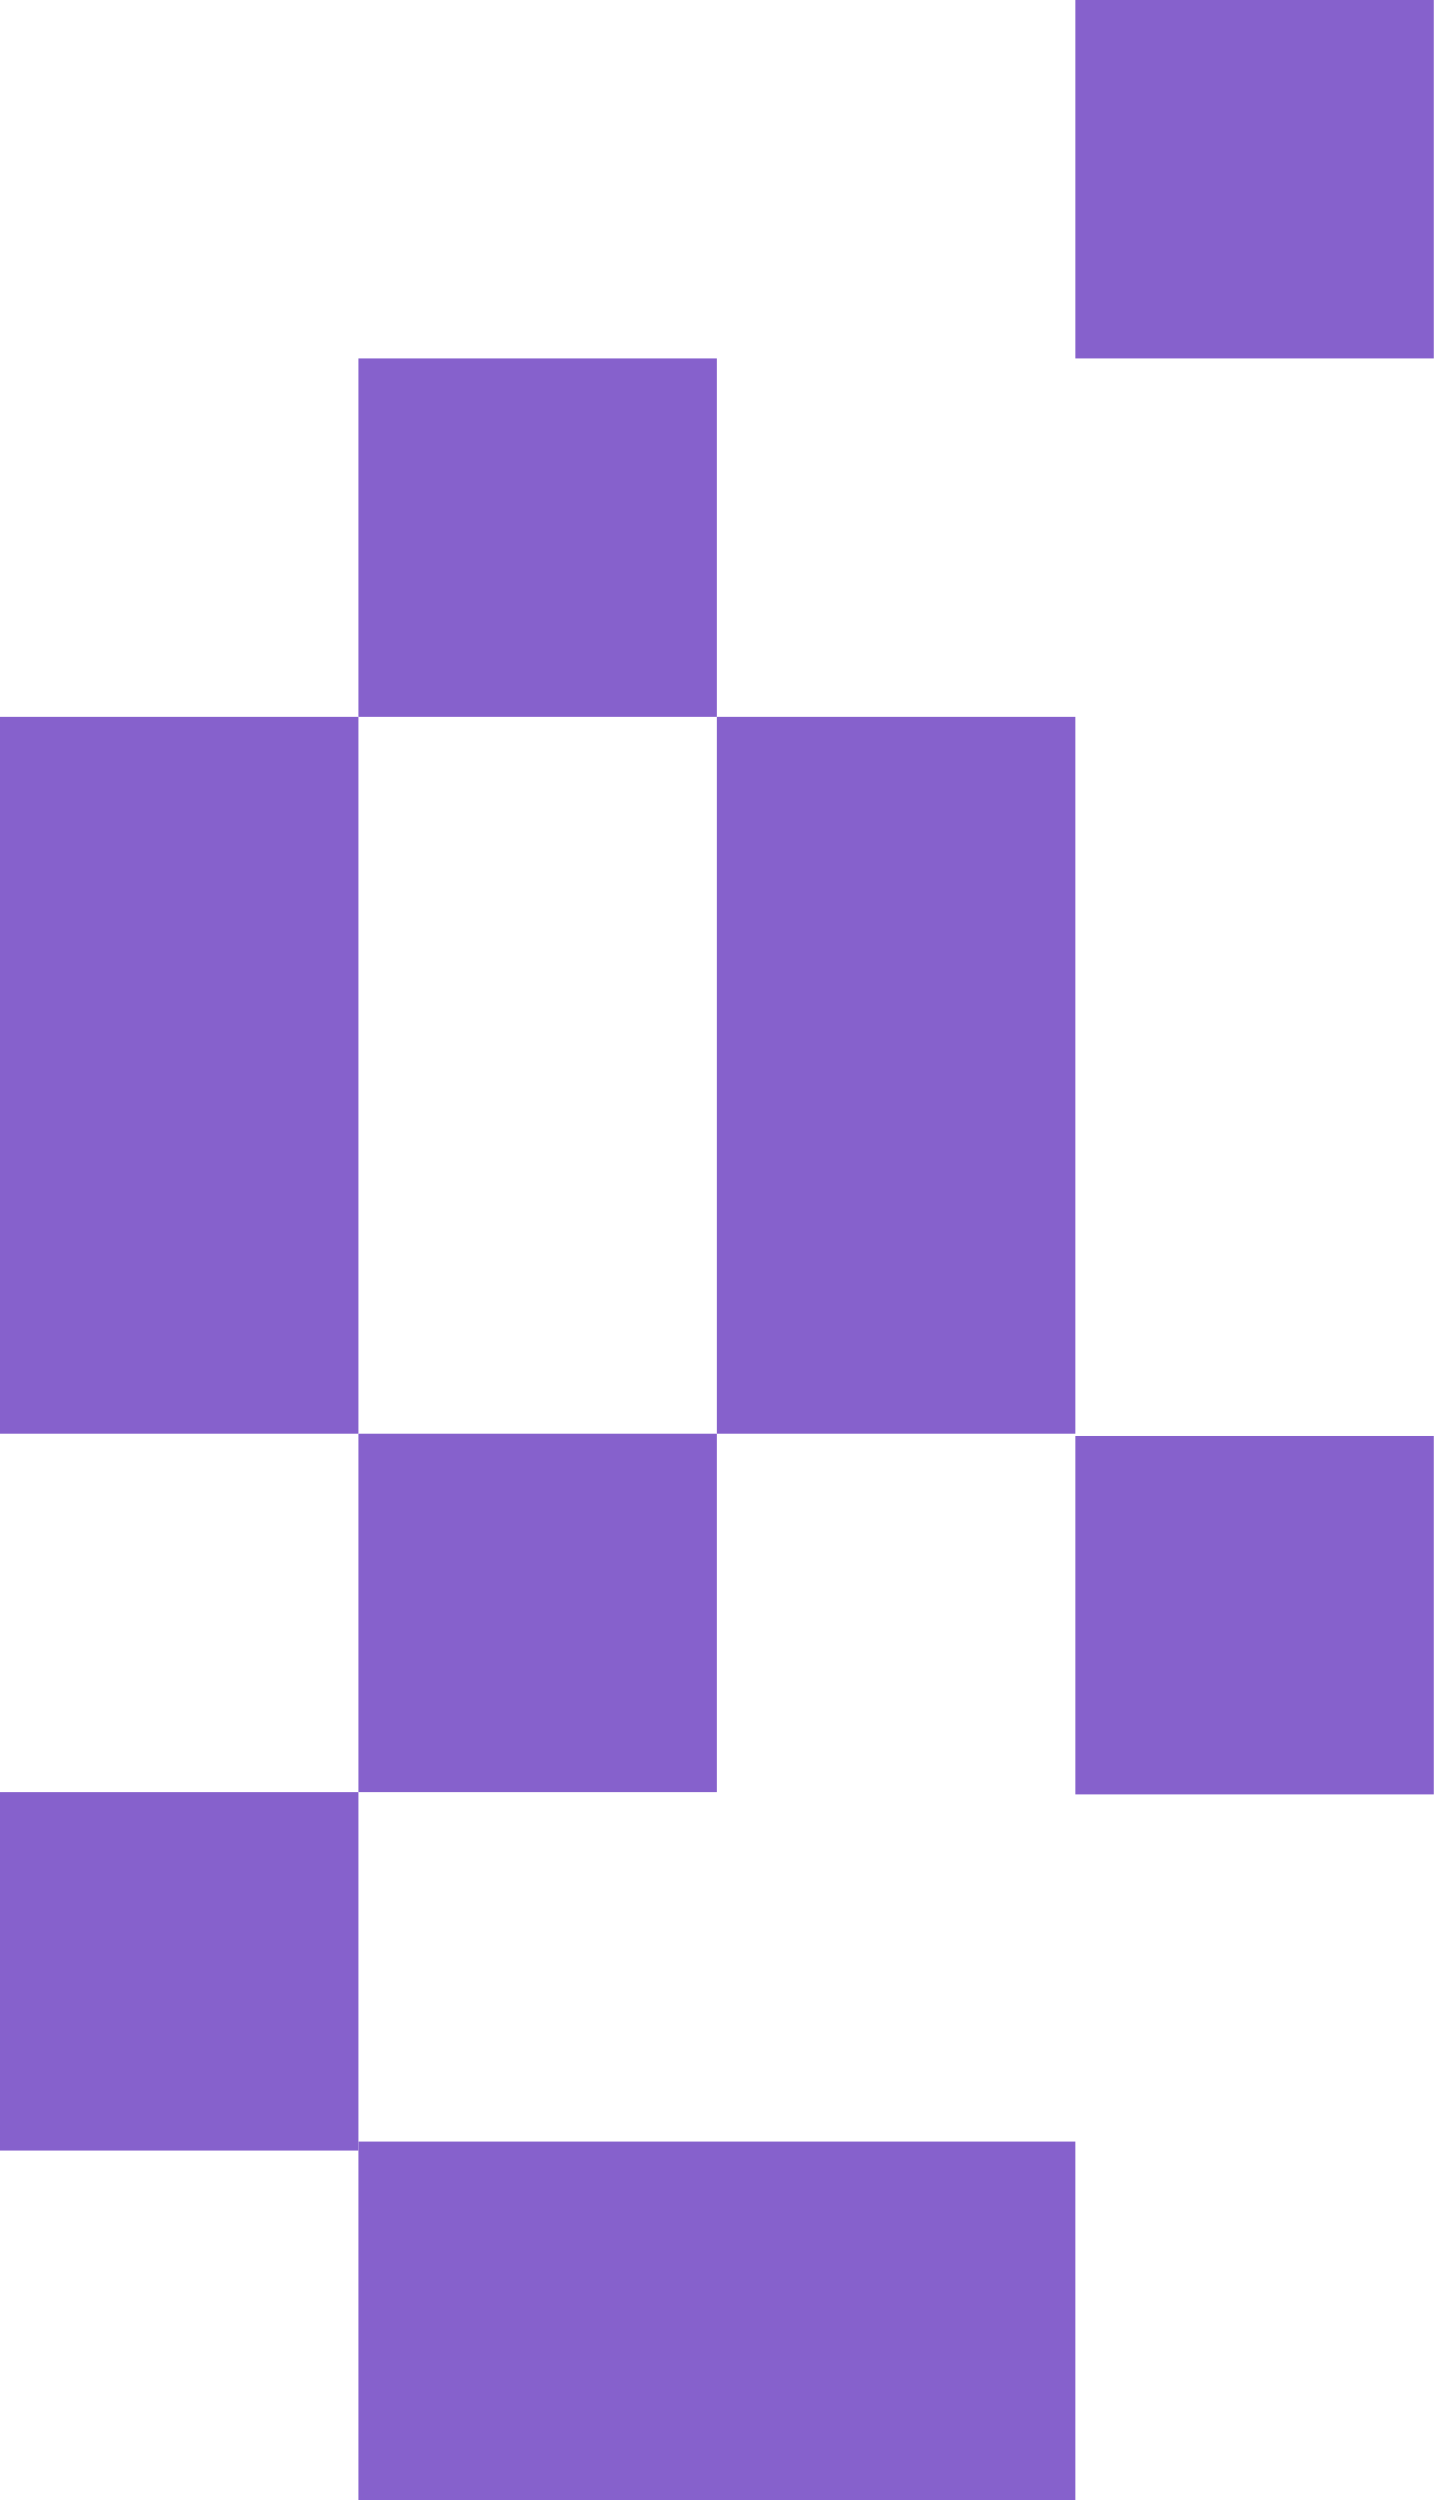
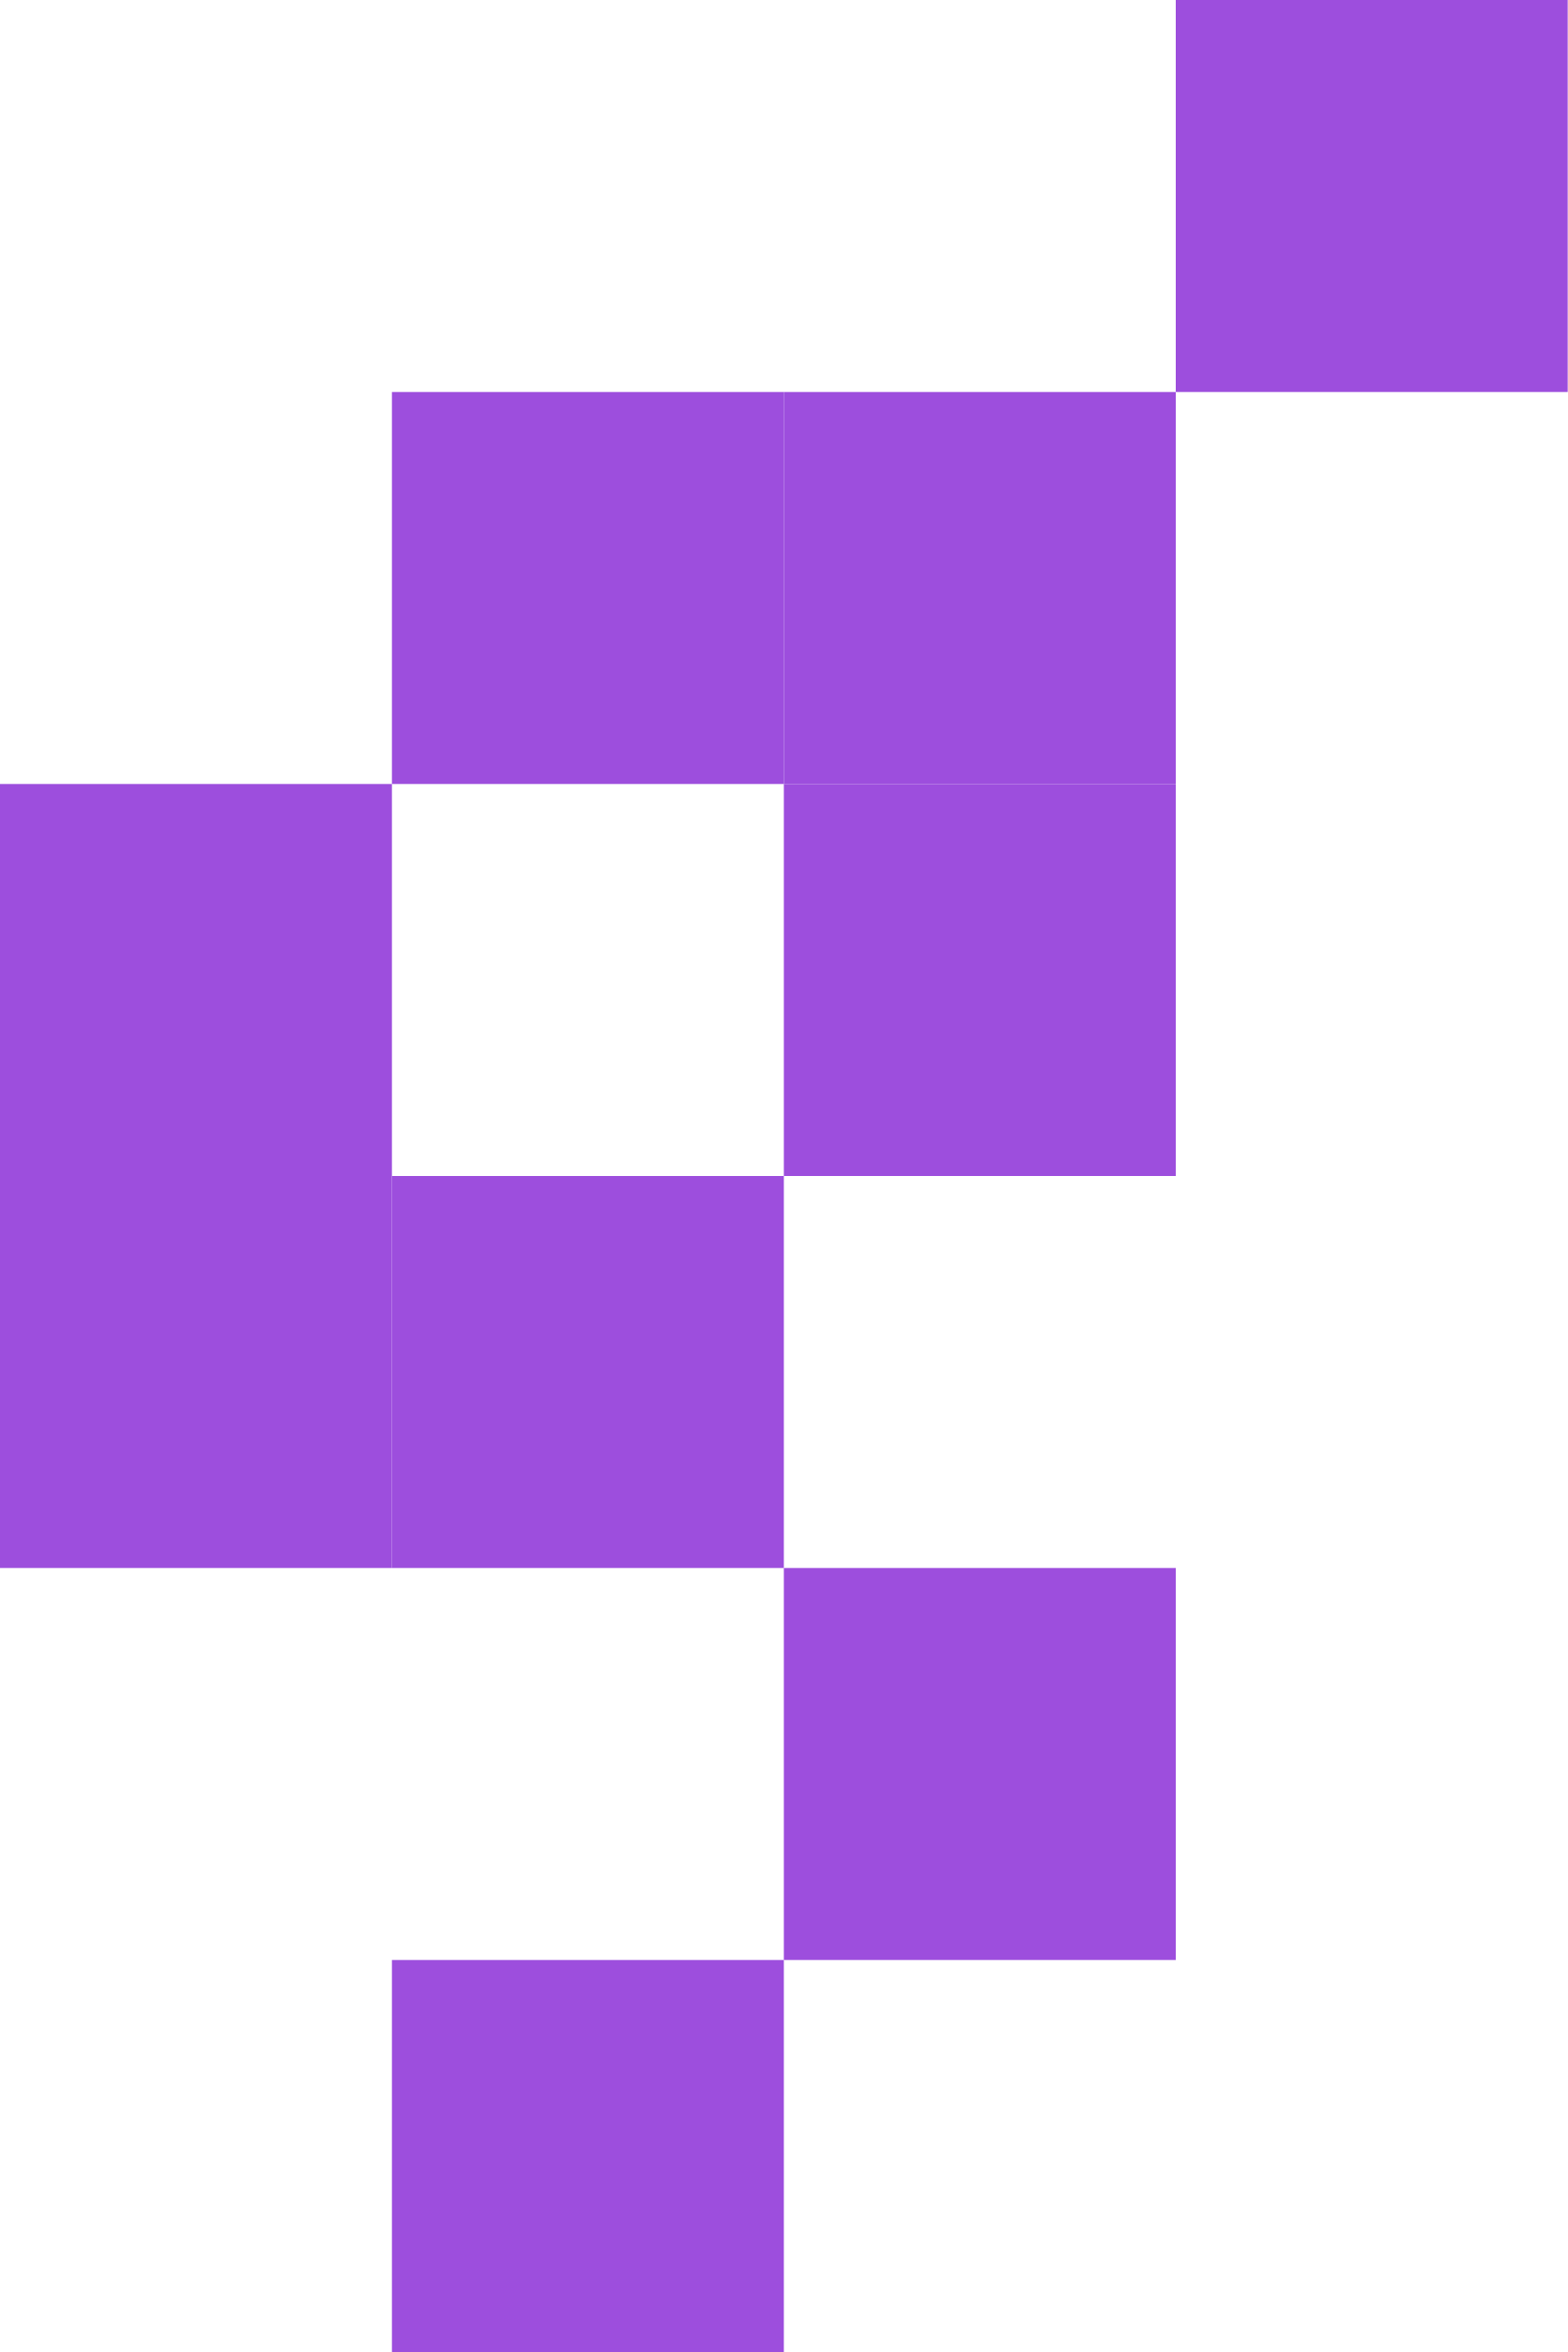
- <svg xmlns="http://www.w3.org/2000/svg" id="Layer_2" viewBox="0 0 189.89 331.1">
-   <g id="small01_fush">
-     <rect x="142.42" y="190.18" width="47.47" height="47.47" style="fill:#8661cc;" />
-     <rect y="237.35" width="47.47" height="47.47" style="fill:#8661cc;" />
-     <rect x="47.47" y="283.63" width="94.95" height="47.47" style="fill:#8661cc;" />
-     <rect x="142.42" y="0" width="47.47" height="47.47" style="fill:#8661cc;" />
-     <rect x="47.47" y="47.47" width="47.47" height="47.47" style="fill:#8661cc;" />
-     <rect x="94.94" y="94.94" width="47.48" height="94.94" style="fill:#8661cc;" />
-     <rect y="94.94" width="47.47" height="94.94" style="fill:#8661cc;" />
-     <rect x="47.47" y="189.88" width="47.47" height="47.47" style="fill:#8661cc;" />
-   </g>
+ <svg xmlns="http://www.w3.org/2000/svg" id="new_logo_purpule" viewBox="0 0 189.88 284.82">
+   <rect x="0" y="94.94" width="47.47" height="47.47" style="fill:#9d4edd;" />
+   <rect x="94.94" y="47.47" width="47.47" height="47.47" style="fill:#9d4edd;" />
+   <rect x="0" y="142.41" width="47.47" height="47.47" style="fill:#9d4edd;" />
+   <rect x="47.47" y="47.47" width="47.47" height="47.47" style="fill:#9d4edd;" />
+   <rect x="47.47" y="142.41" width="47.47" height="47.47" style="fill:#9d4edd;" />
+   <rect x="94.94" y="94.94" width="47.47" height="47.47" style="fill:#9d4edd;" />
+   <rect x="94.94" y="189.88" width="47.47" height="47.47" style="fill:#9d4edd;" />
+   <rect x="47.47" y="237.35" width="47.47" height="47.47" style="fill:#9d4edd;" />
+   <rect x="142.41" y="0" width="47.47" height="47.47" style="fill:#9d4edd;" />
</svg>
